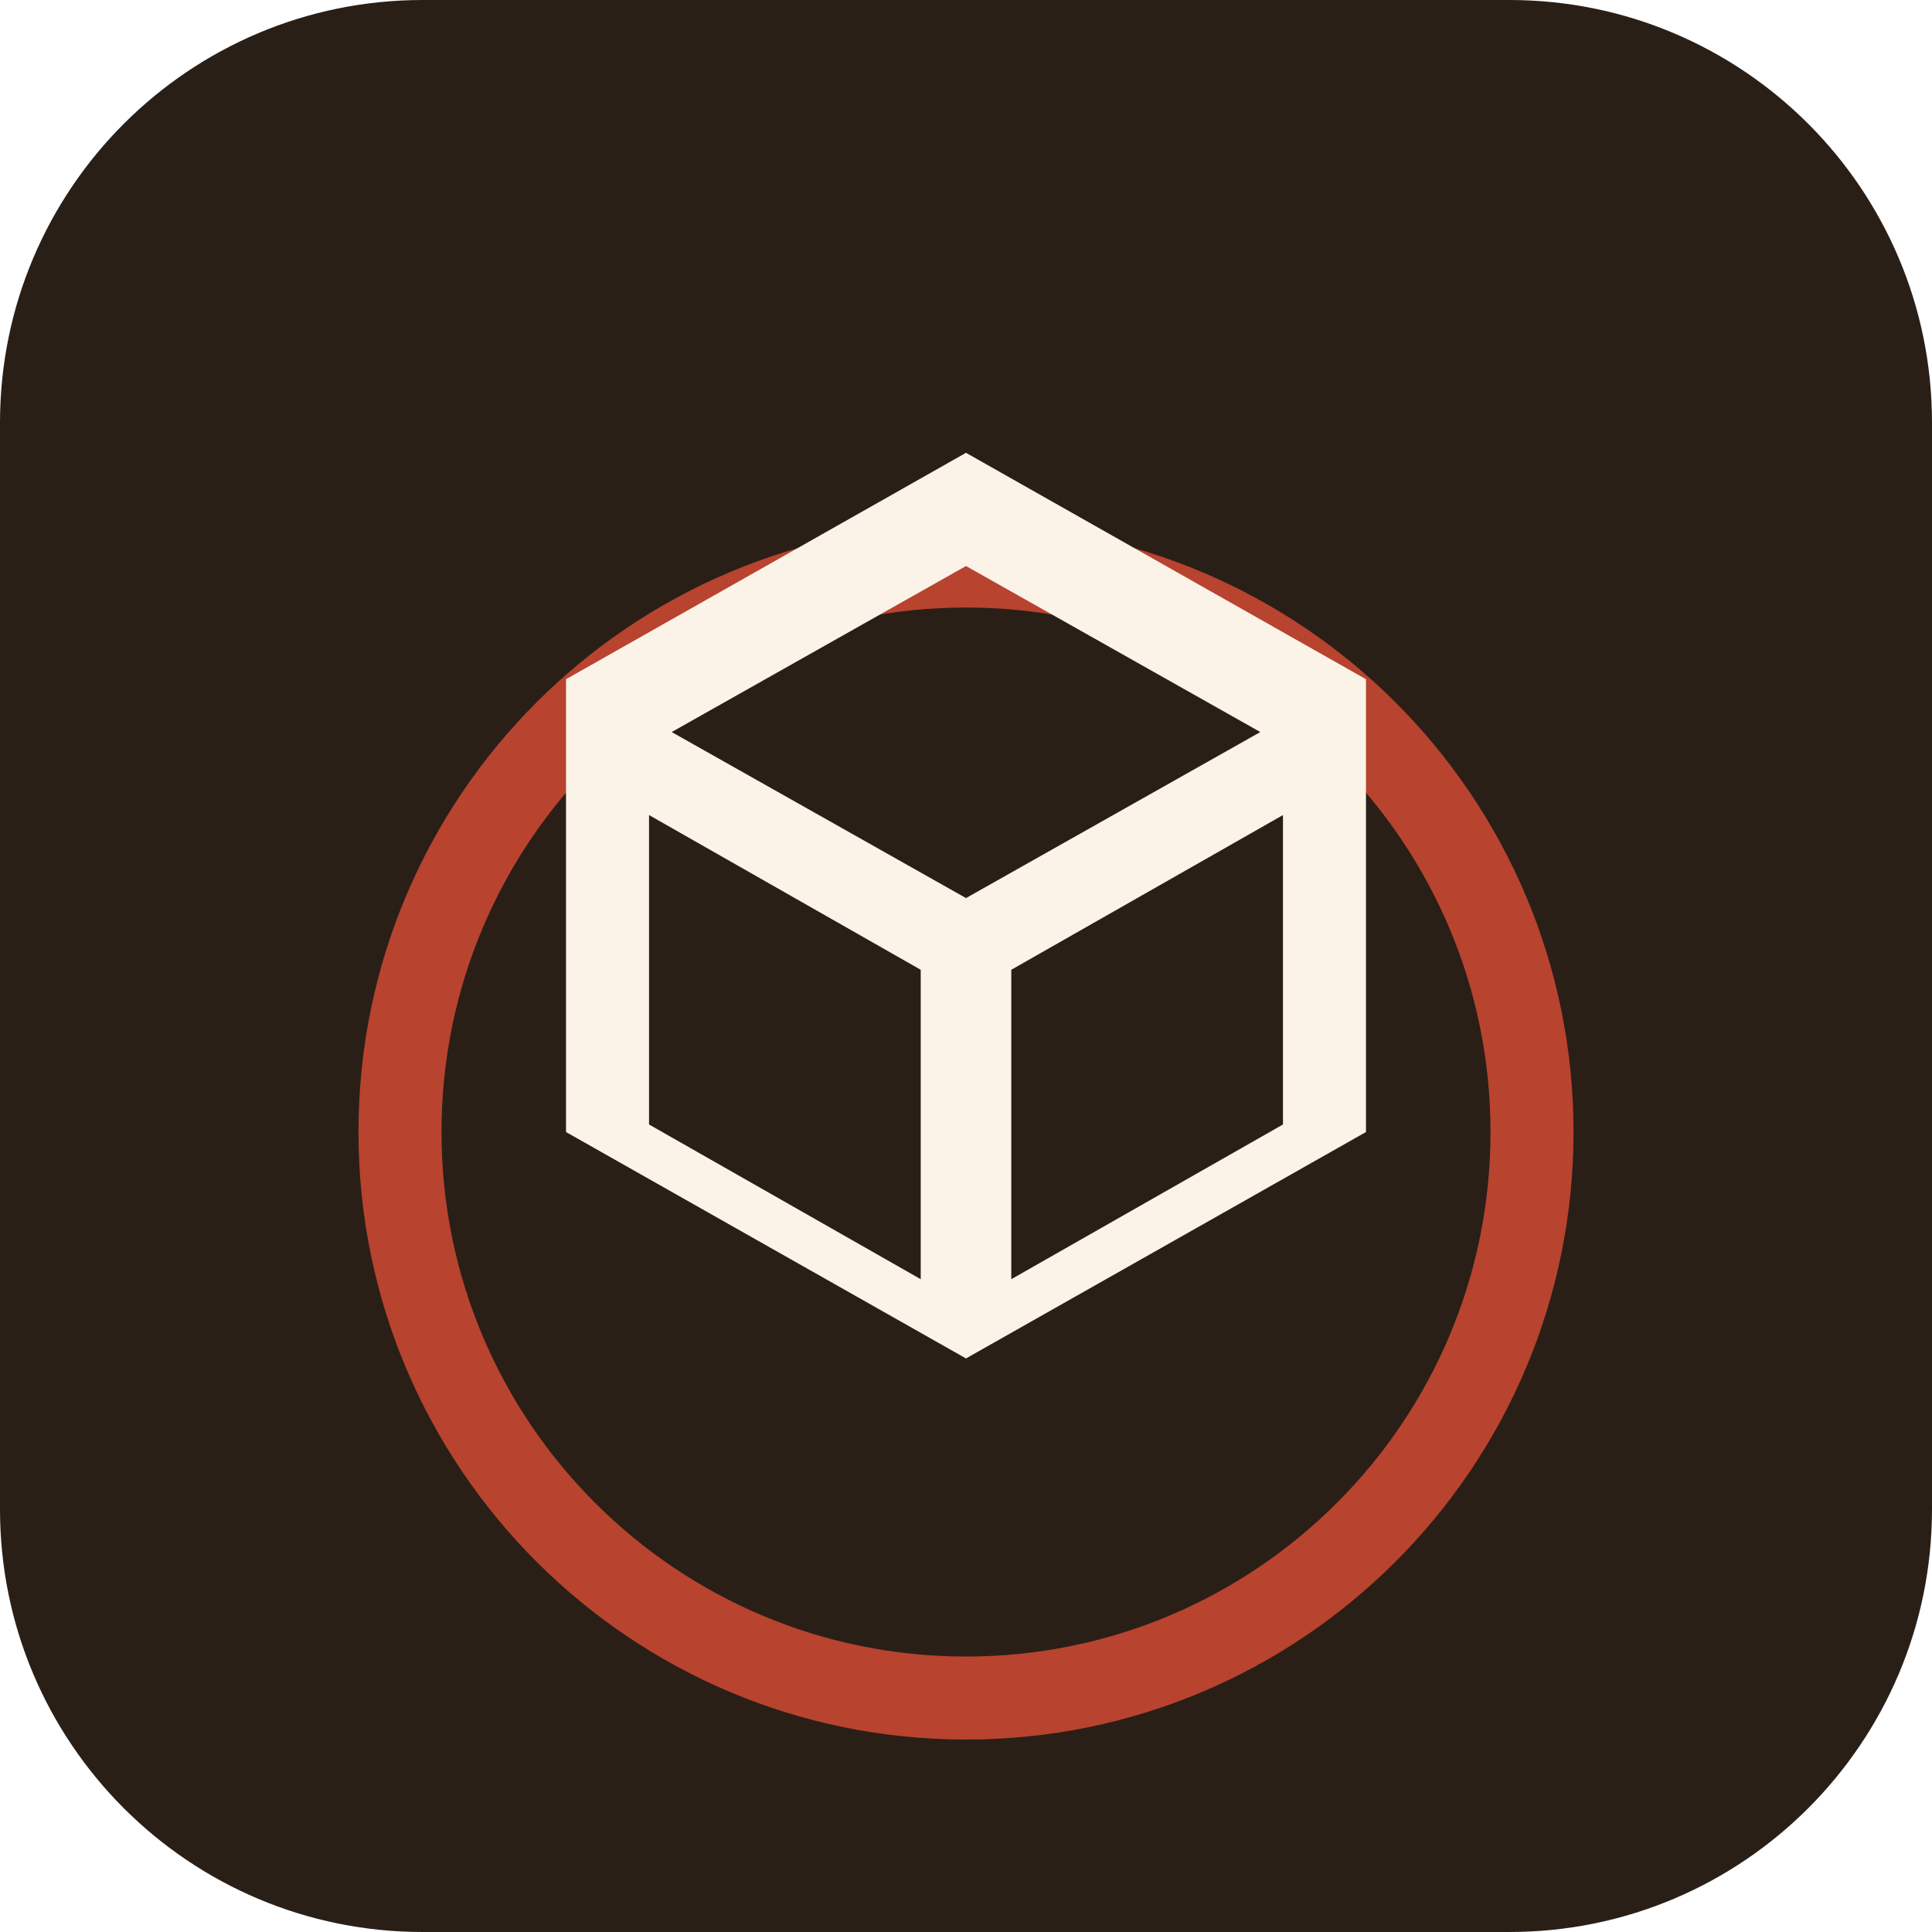
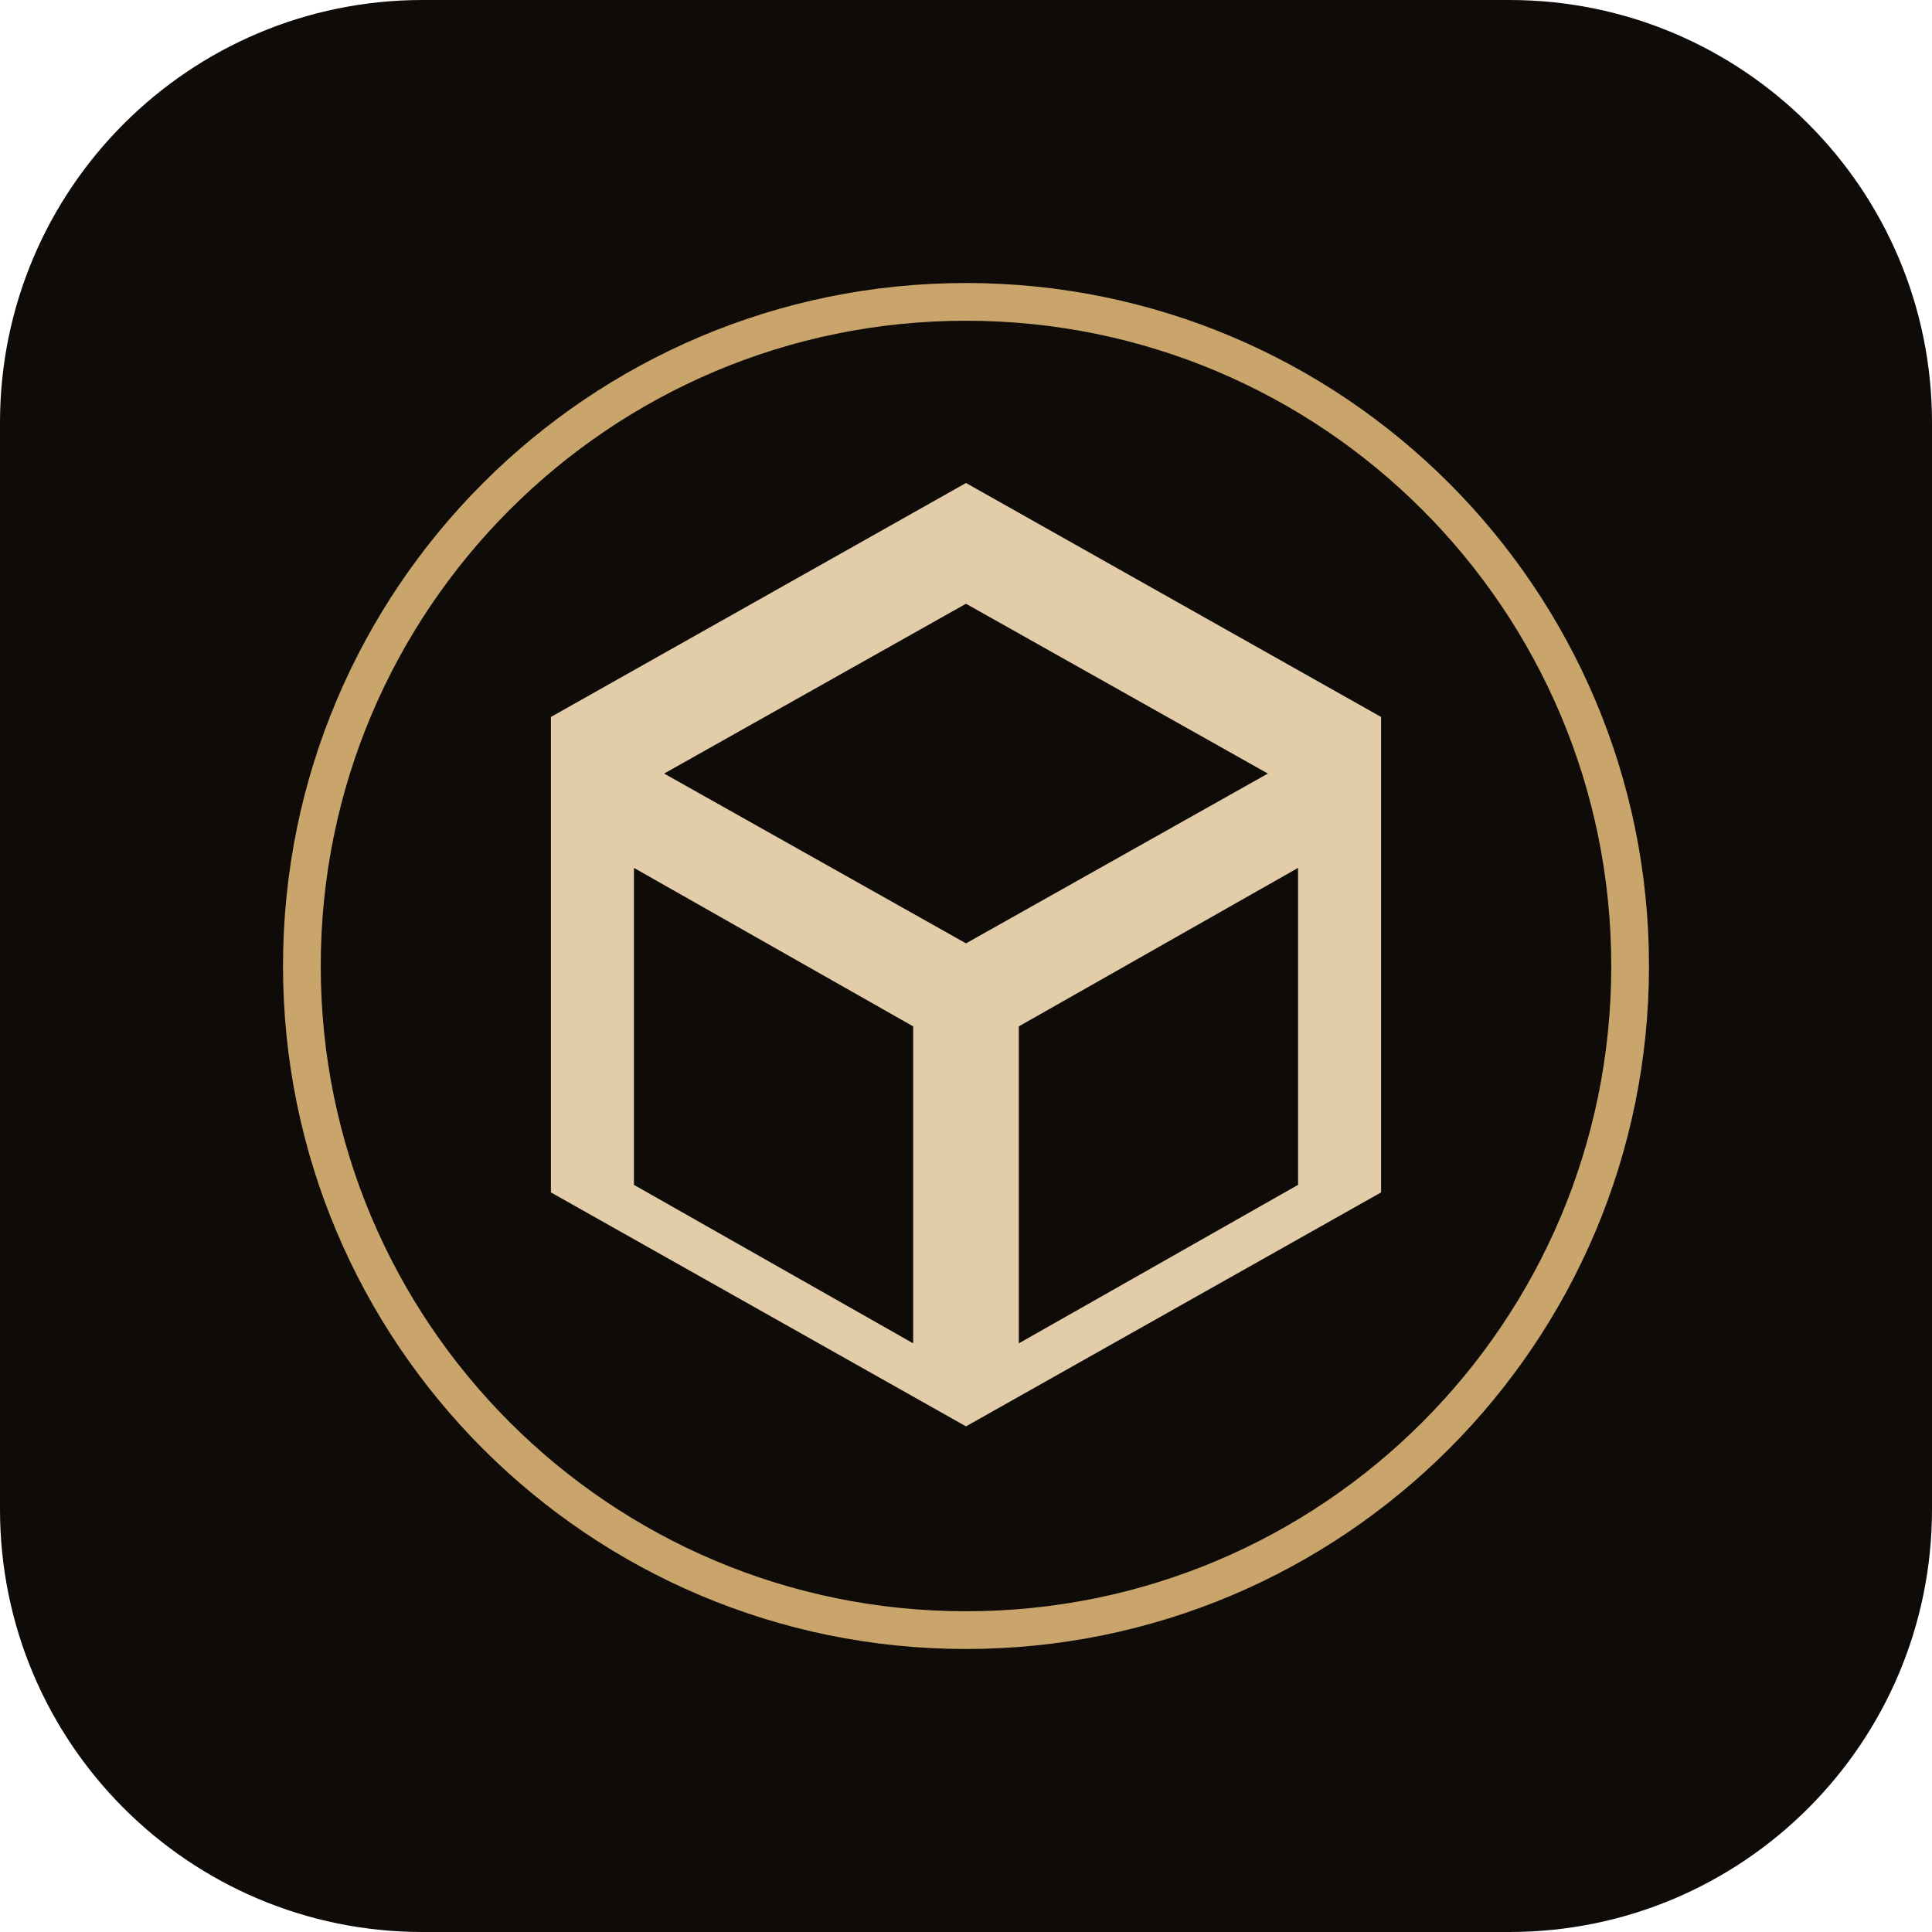
<svg xmlns="http://www.w3.org/2000/svg" viewBox="0 0 512 512">
-   <rect width="512" height="512" rx="112" fill="#2a1f17" />
-   <circle cx="256" cy="300" r="150" fill="none" stroke="#b8432f" stroke-width="22" />
-   <path d="M256 120 150 180v120l106 60 106-60V180Zm0 30 78 44-78 44-78-44Zm-84 66 72 41v82l-72-41Zm96 123v-82l72-41v82Z" fill="#fbf3e8" />
+   <rect width="512" height="512" rx="112" fill="#0e0b09" />
+   <circle cx="256" cy="256" r="176" fill="none" stroke="#c9a46b" stroke-width="10" />
+   <path d="M256 128 146 190v126l110 62 110-62V190Zm0 32 80 45-80 45-80-45Zm-88 70 74 42v84l-74-42Zm102 126v-84l74-42v84Z" fill="#e3cda9" />
</svg>
